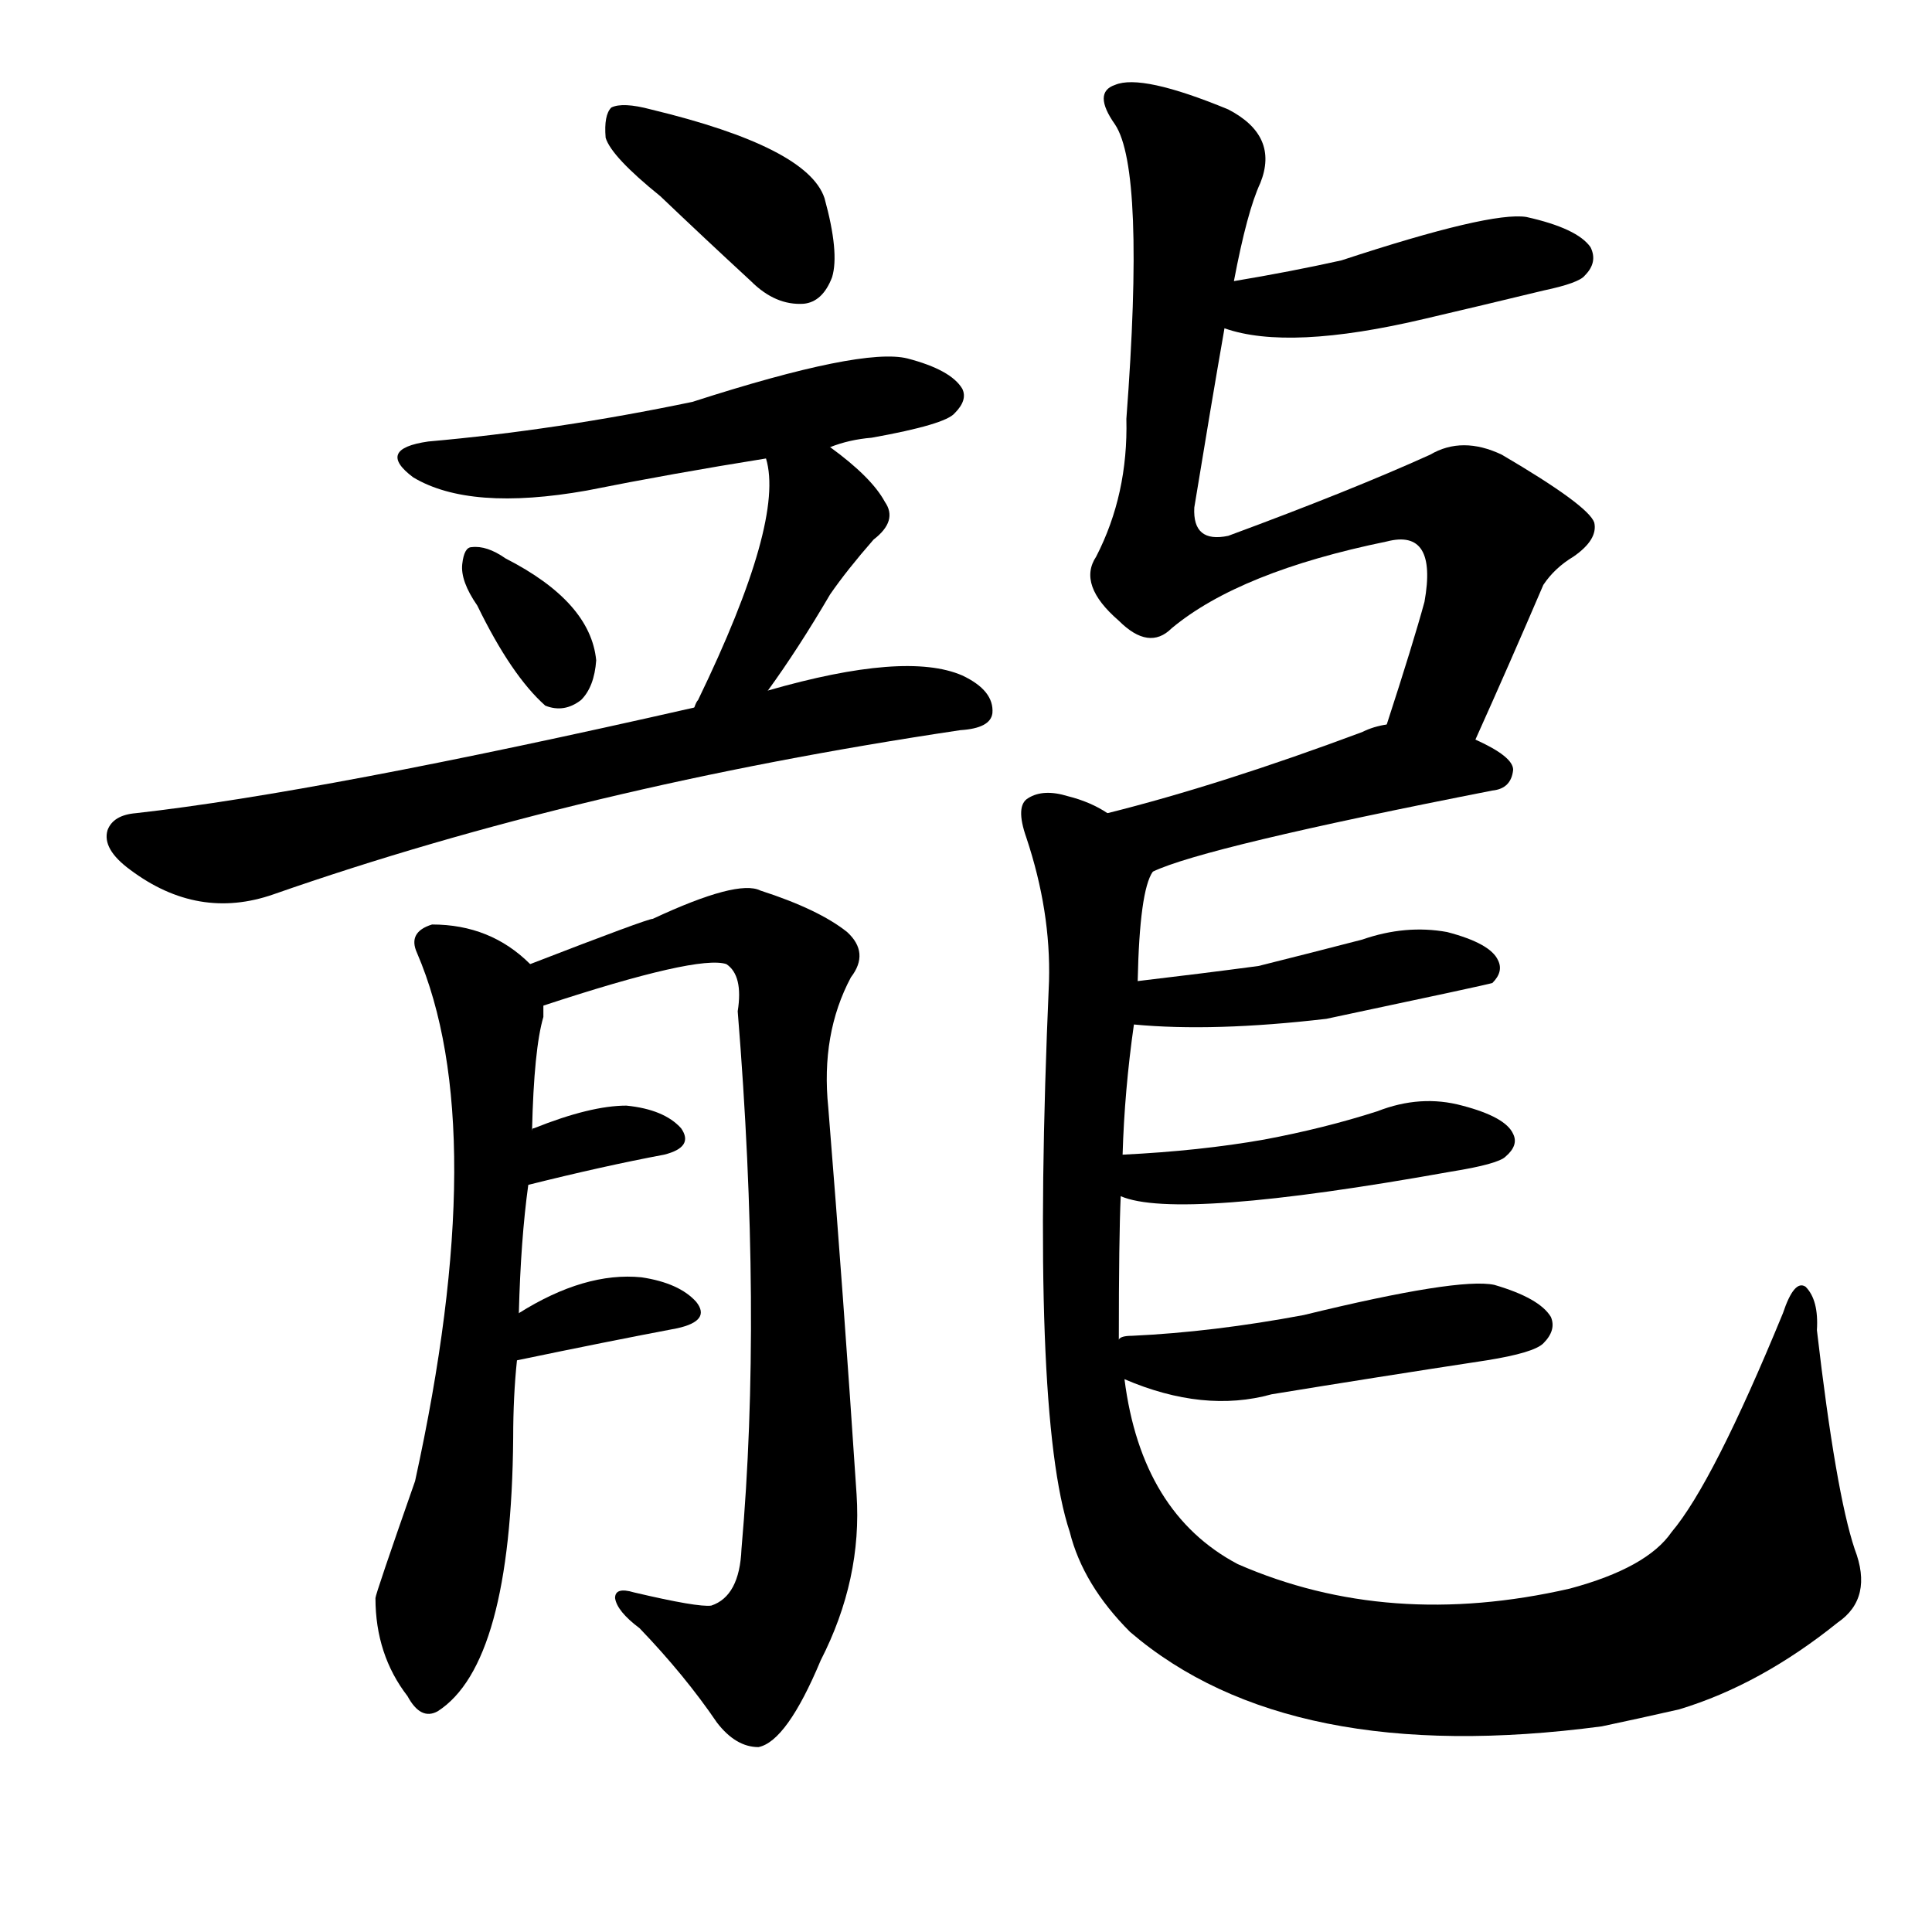
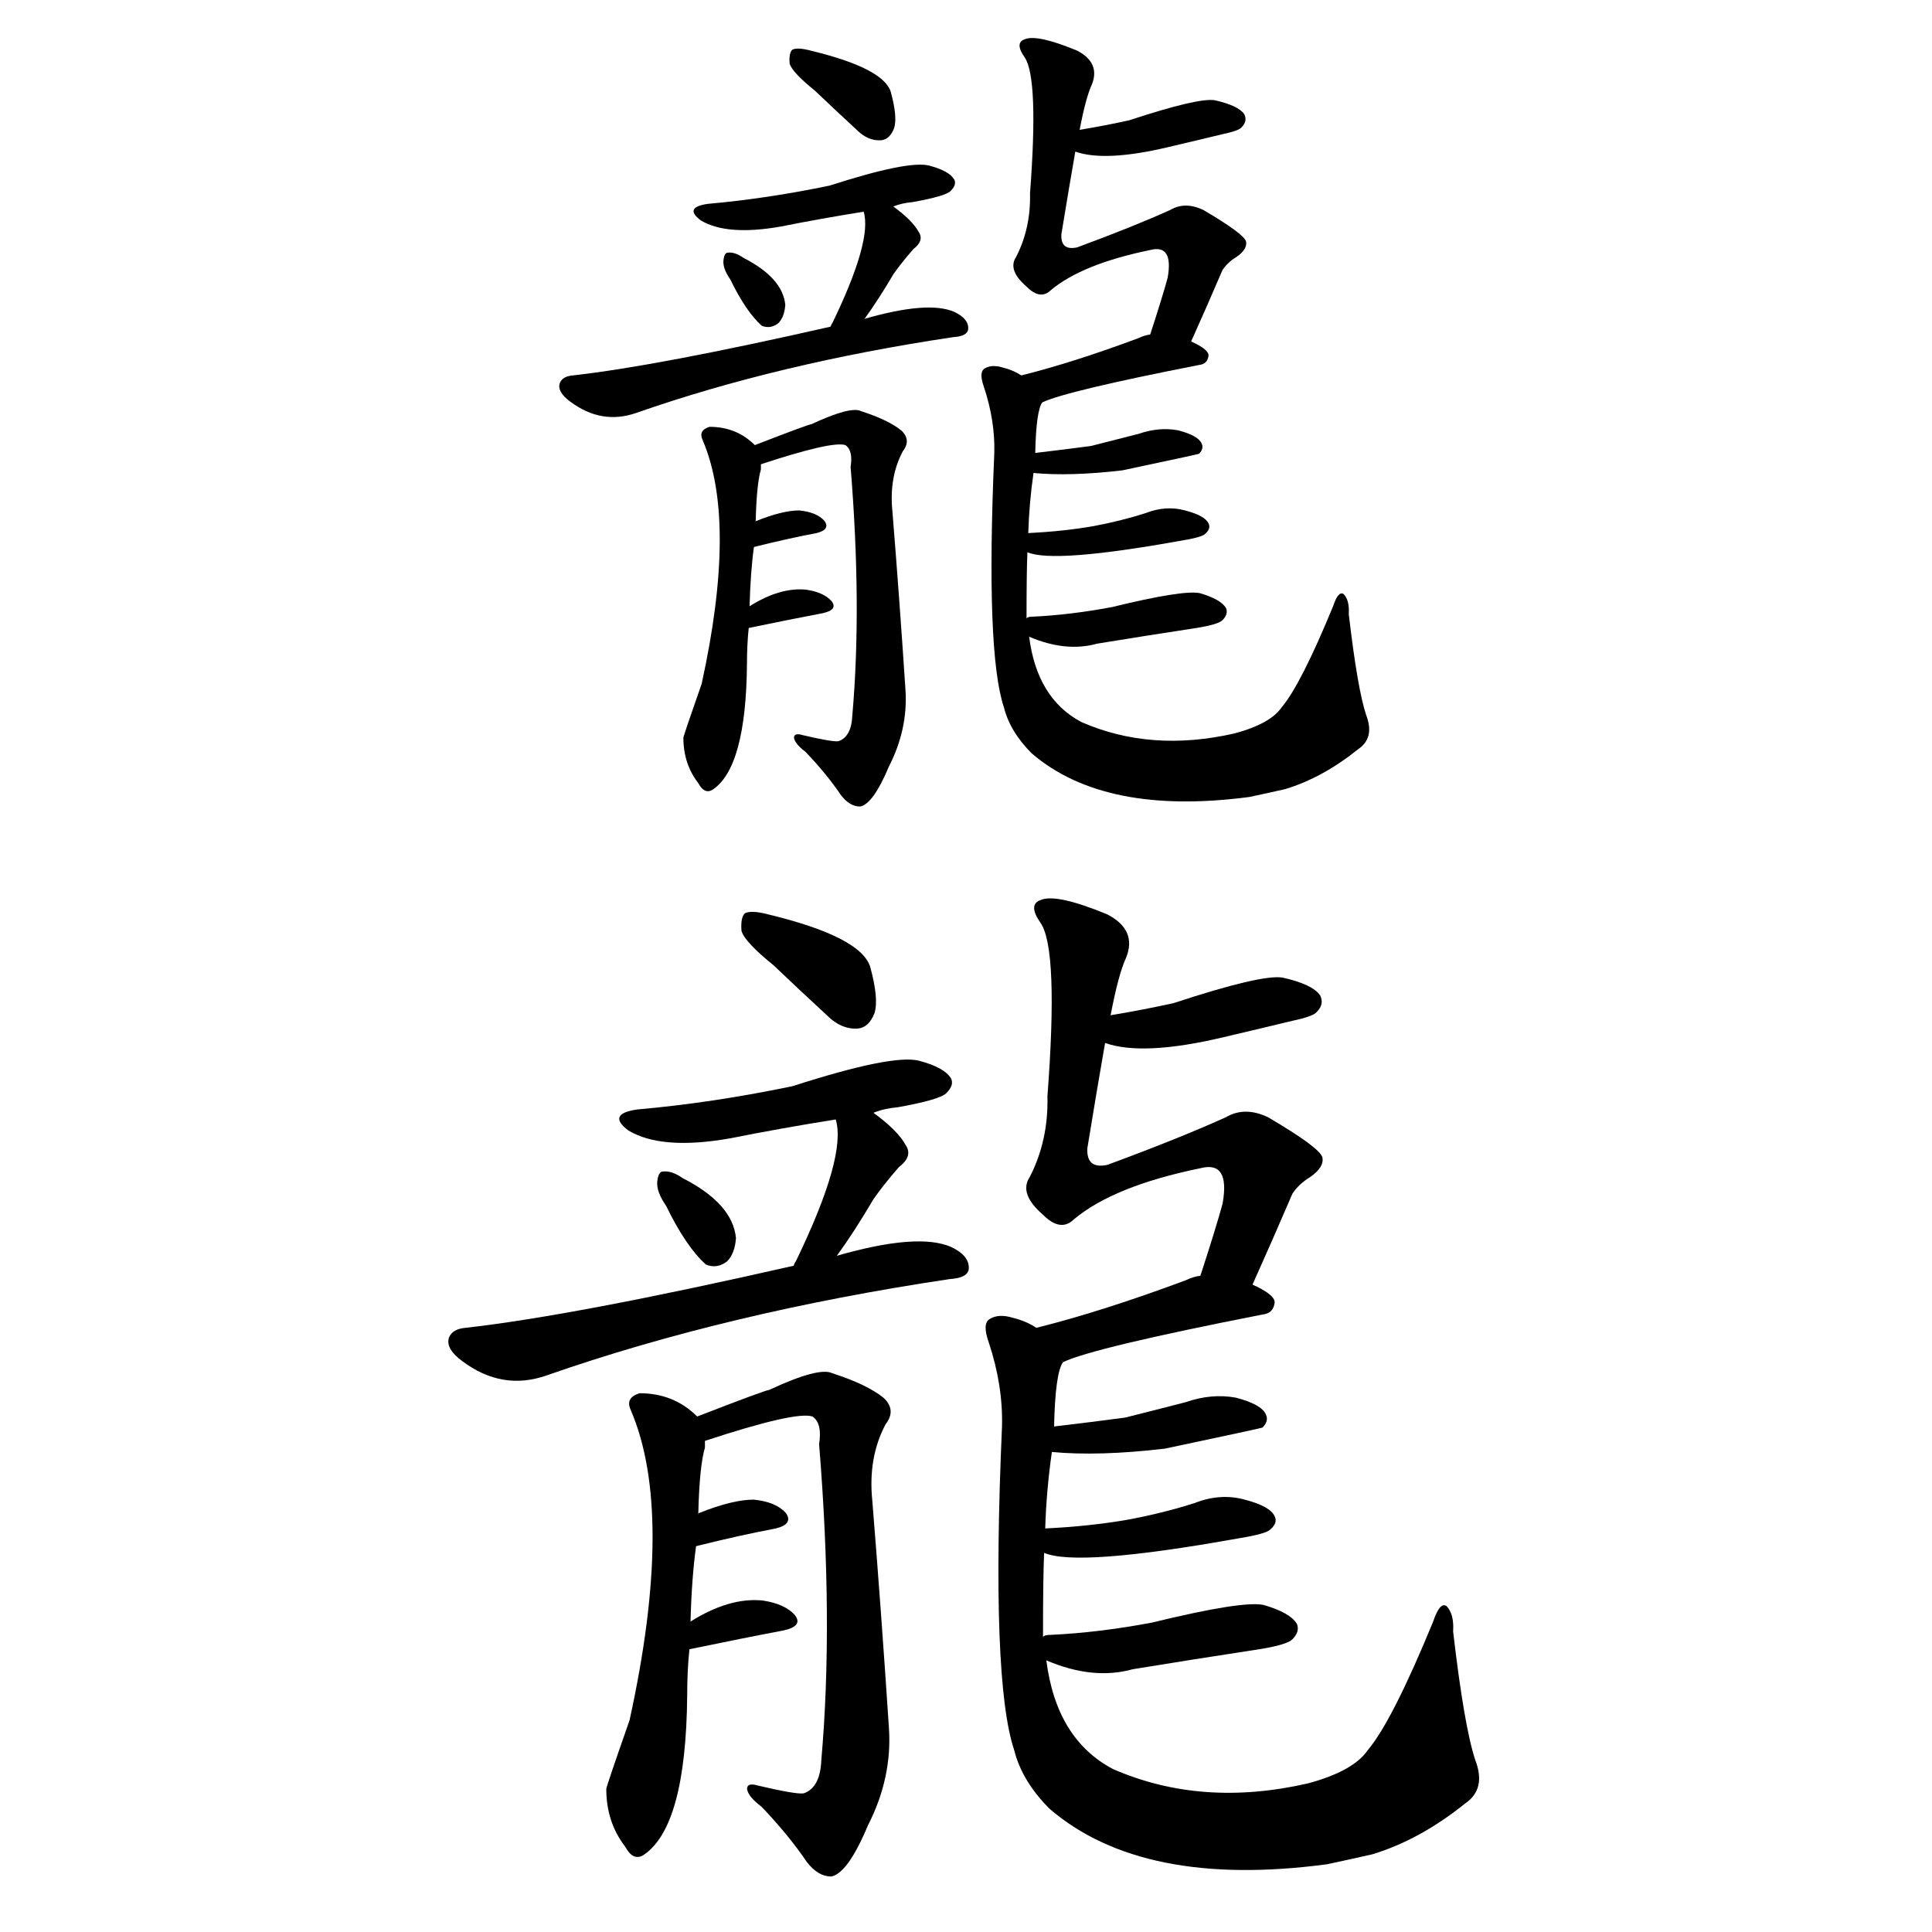
<svg xmlns="http://www.w3.org/2000/svg" viewBox="0 0 256 256" width="256" height="256" style="color: #000">
-   <g transform="translate(0.00,0.00) scale(0.25,0.25) translate(0,900) scale(1,-1)">
+   <g transform="translate(73.82,4.51) scale(0.1154,0.1154) translate(-54.00,861.00) scale(1,-1)">
+     <path d="M 350 796 Q 372 775 398 751 Q 411 738 426 739 Q 436 740 441 753 Q 445 766 437 795 Q 428 822 345 842 Q 330 846 324 843 Q 320 839 321 827 Q 324 817 350 796 Z" fill="currentColor" />
+     <path d="M 440 663 Q 450 667 462 668 Q 501 675 506 681 Q 513 688 510 694 Q 504 704 481 710 Q 457 716 367 687 Q 295 672 227 666 Q 199 662 219 647 Q 249 629 311 640 Q 356 649 406 657 L 440 663 Z" fill="currentColor" />
+     <path d="M 253 579 Q 271 542 289 526 Q 299 522 308 529 Q 315 536 316 550 Q 313 581 268 604 Q 258 611 250 610 Q 246 610 245 601 Q 244 592 253 579 Z" fill="currentColor" />
+     <path d="M 407 534 Q 423 556 440 585 Q 449 598 463 614 Q 476 624 469 634 Q 462 647 440 663 C 416 681 399 686 406 657 Q 416 624 370 529 Q 369 528 368 525 C 355 498 390 510 407 534 Z" fill="currentColor" />
+     <path d="M 368 525 Q 170 480 72 469 Q 60 468 57 460 Q 54 450 69 439 Q 105 412 145 426 Q 308 483 509 513 Q 525 514 526 522 Q 527 534 510 542 Q 480 555 407 534 L 368 525 Z" fill="currentColor" />
+     <path d="M 275 204 Q 276 243 280 272 L 282 301 Q 283 344 288 361 Q 288 365 288 367 C 290 382 290 382 281 389 Q 260 410 229 410 Q 216 406 221 395 Q 261 302 220 115 Q 199 55 199 53 Q 199 23 216 1 Q 223 -12 232 -7 Q 271 18 272 138 Q 272 160 274 179 L 275 204 Z" fill="currentColor" />
+     <path d="M 288 367 Q 370 394 385 389 Q 394 383 391 364 Q 404 204 393 79 Q 392 54 377 49 Q 370 48 336 56 Q 326 59 326 53 Q 327 46 339 37 Q 363 12 380 -13 Q 390 -26 402 -26 Q 417 -23 435 20 Q 457 63 454 108 Q 447 214 439 313 Q 435 352 451 382 Q 461 395 449 406 Q 434 418 403 428 Q 391 434 346 413 Q 343 413 281 389 C 253 378 259 358 288 367 Z" fill="currentColor" />
+     <path d="M 280 272 Q 320 282 352 288 Q 368 292 361 302 Q 352 312 332 314 Q 313 314 283 302 Q 282 302 282 301 C 257 285 251 265 280 272 Z" fill="currentColor" />
+     <path d="M 274 179 Q 322 189 359 196 Q 377 200 369 210 Q 360 220 340 223 Q 310 226 275 204 C 249 188 245 173 274 179 Z" fill="currentColor" />
+     <path d="M 649 726 Q 683 714 755 731 Q 785 738 818 746 Q 837 750 840 754 Q 847 761 843 769 Q 836 779 809 785 Q 790 788 711 762 Q 684 756 654 751 C 624 746 620 735 649 726 Z" fill="currentColor" />
+     <path d="M 782 508 Q 800 548 818 590 Q 824 599 834 605 Q 847 614 845 623 Q 842 632 796 659 Q 775 669 758 659 Q 716 640 651 616 Q 632 612 633 631 Q 642 686 649 726 L 654 751 Q 661 788 668 803 Q 678 828 651 842 Q 605 861 591 855 Q 579 851 591 834 Q 607 810 597 678 Q 598 638 581 605 Q 571 590 593 571 Q 609 555 621 567 Q 657 597 735 613 Q 762 620 755 581 Q 749 559 735 516 C 726 487 770 481 782 508 Z" fill="currentColor" />
+     <path d="M 611 438 Q 638 451 791 481 Q 801 482 802 492 Q 802 499 782 508 C 756 521 756 521 735 516 Q 728 515 722 512 Q 647 484 587 469 C 558 462 583 426 611 438 Z" fill="currentColor" />
+     <path d="M 593 190 Q 593 244 594 266 L 595 288 Q 596 322 601 357 L 603 380 Q 604 428 611 438 C 616 458 615 458 587 469 Q 578 475 566 478 Q 553 482 545 477 Q 538 473 544 456 Q 557 417 556 380 Q 546 151 567 88 Q 574 60 599 35 Q 683 -37 849 -15 Q 868 -11 890 -6 Q 933 7 974 40 Q 993 53 983 79 Q 973 109 963 195 Q 964 211 957 218 Q 951 222 945 204 Q 908 114 886 88 Q 873 69 832 58 Q 736 36 656 71 Q 605 98 596 169 L 593 190 Z" fill="currentColor" />
+     <path d="M 601 357 Q 643 353 703 360 Q 788 378 791 379 Q 797 385 794 391 Q 790 400 767 406 Q 745 410 722 402 Q 695 395 667 388 Q 637 384 603 380 C 573 376 571 360 601 357 Z" fill="currentColor" />
+     <path d="M 594 266 Q 624 253 769 279 Q 794 283 798 287 Q 805 293 802 299 Q 798 308 775 314 Q 753 320 730 311 Q 702 302 670 296 Q 636 290 595 288 C 565 286 565 275 594 266 Z" fill="currentColor" />
+     <path d="M 596 169 Q 638 151 674 161 Q 729 170 788 179 Q 813 183 818 188 Q 825 195 822 202 Q 816 212 792 219 Q 773 223 691 203 Q 643 194 600 192 Q 594 192 593 190 C 565 182 568 180 596 169 Z" fill="currentColor" />
+   </g>
+   <g transform="translate(59.04,118.37) scale(0.146872,0.146872) translate(-54.00,861.00) scale(1,-1)">
    <path d="M 350 796 Q 372 775 398 751 Q 411 738 426 739 Q 436 740 441 753 Q 445 766 437 795 Q 428 822 345 842 Q 330 846 324 843 Q 320 839 321 827 Q 324 817 350 796 Z" fill="currentColor" />
    <path d="M 440 663 Q 450 667 462 668 Q 501 675 506 681 Q 513 688 510 694 Q 504 704 481 710 Q 457 716 367 687 Q 295 672 227 666 Q 199 662 219 647 Q 249 629 311 640 Q 356 649 406 657 L 440 663 Z" fill="currentColor" />
    <path d="M 253 579 Q 271 542 289 526 Q 299 522 308 529 Q 315 536 316 550 Q 313 581 268 604 Q 258 611 250 610 Q 246 610 245 601 Q 244 592 253 579 Z" fill="currentColor" />
    <path d="M 407 534 Q 423 556 440 585 Q 449 598 463 614 Q 476 624 469 634 Q 462 647 440 663 C 416 681 399 686 406 657 Q 416 624 370 529 Q 369 528 368 525 C 355 498 390 510 407 534 Z" fill="currentColor" />
    <path d="M 368 525 Q 170 480 72 469 Q 60 468 57 460 Q 54 450 69 439 Q 105 412 145 426 Q 308 483 509 513 Q 525 514 526 522 Q 527 534 510 542 Q 480 555 407 534 L 368 525 Z" fill="currentColor" />
    <path d="M 275 204 Q 276 243 280 272 L 282 301 Q 283 344 288 361 Q 288 365 288 367 C 290 382 290 382 281 389 Q 260 410 229 410 Q 216 406 221 395 Q 261 302 220 115 Q 199 55 199 53 Q 199 23 216 1 Q 223 -12 232 -7 Q 271 18 272 138 Q 272 160 274 179 L 275 204 Z" fill="currentColor" />
    <path d="M 288 367 Q 370 394 385 389 Q 394 383 391 364 Q 404 204 393 79 Q 392 54 377 49 Q 370 48 336 56 Q 326 59 326 53 Q 327 46 339 37 Q 363 12 380 -13 Q 390 -26 402 -26 Q 417 -23 435 20 Q 457 63 454 108 Q 447 214 439 313 Q 435 352 451 382 Q 461 395 449 406 Q 434 418 403 428 Q 391 434 346 413 Q 343 413 281 389 C 253 378 259 358 288 367 Z" fill="currentColor" />
    <path d="M 280 272 Q 320 282 352 288 Q 368 292 361 302 Q 352 312 332 314 Q 313 314 283 302 Q 282 302 282 301 C 257 285 251 265 280 272 Z" fill="currentColor" />
    <path d="M 274 179 Q 322 189 359 196 Q 377 200 369 210 Q 360 220 340 223 Q 310 226 275 204 C 249 188 245 173 274 179 Z" fill="currentColor" />
    <path d="M 649 726 Q 683 714 755 731 Q 785 738 818 746 Q 837 750 840 754 Q 847 761 843 769 Q 836 779 809 785 Q 790 788 711 762 Q 684 756 654 751 C 624 746 620 735 649 726 Z" fill="currentColor" />
    <path d="M 782 508 Q 800 548 818 590 Q 824 599 834 605 Q 847 614 845 623 Q 842 632 796 659 Q 775 669 758 659 Q 716 640 651 616 Q 632 612 633 631 Q 642 686 649 726 L 654 751 Q 661 788 668 803 Q 678 828 651 842 Q 605 861 591 855 Q 579 851 591 834 Q 607 810 597 678 Q 598 638 581 605 Q 571 590 593 571 Q 609 555 621 567 Q 657 597 735 613 Q 762 620 755 581 Q 749 559 735 516 C 726 487 770 481 782 508 Z" fill="currentColor" />
    <path d="M 611 438 Q 638 451 791 481 Q 801 482 802 492 Q 802 499 782 508 C 756 521 756 521 735 516 Q 728 515 722 512 Q 647 484 587 469 C 558 462 583 426 611 438 Z" fill="currentColor" />
    <path d="M 593 190 Q 593 244 594 266 L 595 288 Q 596 322 601 357 L 603 380 Q 604 428 611 438 C 616 458 615 458 587 469 Q 578 475 566 478 Q 553 482 545 477 Q 538 473 544 456 Q 557 417 556 380 Q 546 151 567 88 Q 574 60 599 35 Q 683 -37 849 -15 Q 868 -11 890 -6 Q 933 7 974 40 Q 993 53 983 79 Q 973 109 963 195 Q 964 211 957 218 Q 951 222 945 204 Q 908 114 886 88 Q 873 69 832 58 Q 736 36 656 71 Q 605 98 596 169 L 593 190 Z" fill="currentColor" />
    <path d="M 601 357 Q 643 353 703 360 Q 788 378 791 379 Q 797 385 794 391 Q 790 400 767 406 Q 745 410 722 402 Q 695 395 667 388 Q 637 384 603 380 C 573 376 571 360 601 357 Z" fill="currentColor" />
    <path d="M 594 266 Q 624 253 769 279 Q 794 283 798 287 Q 805 293 802 299 Q 798 308 775 314 Q 753 320 730 311 Q 702 302 670 296 Q 636 290 595 288 C 565 286 565 275 594 266 Z" fill="currentColor" />
    <path d="M 596 169 Q 638 151 674 161 Q 729 170 788 179 Q 813 183 818 188 Q 825 195 822 202 Q 816 212 792 219 Q 773 223 691 203 Q 643 194 600 192 Q 594 192 593 190 C 565 182 568 180 596 169 Z" fill="currentColor" />
  </g>
</svg>
